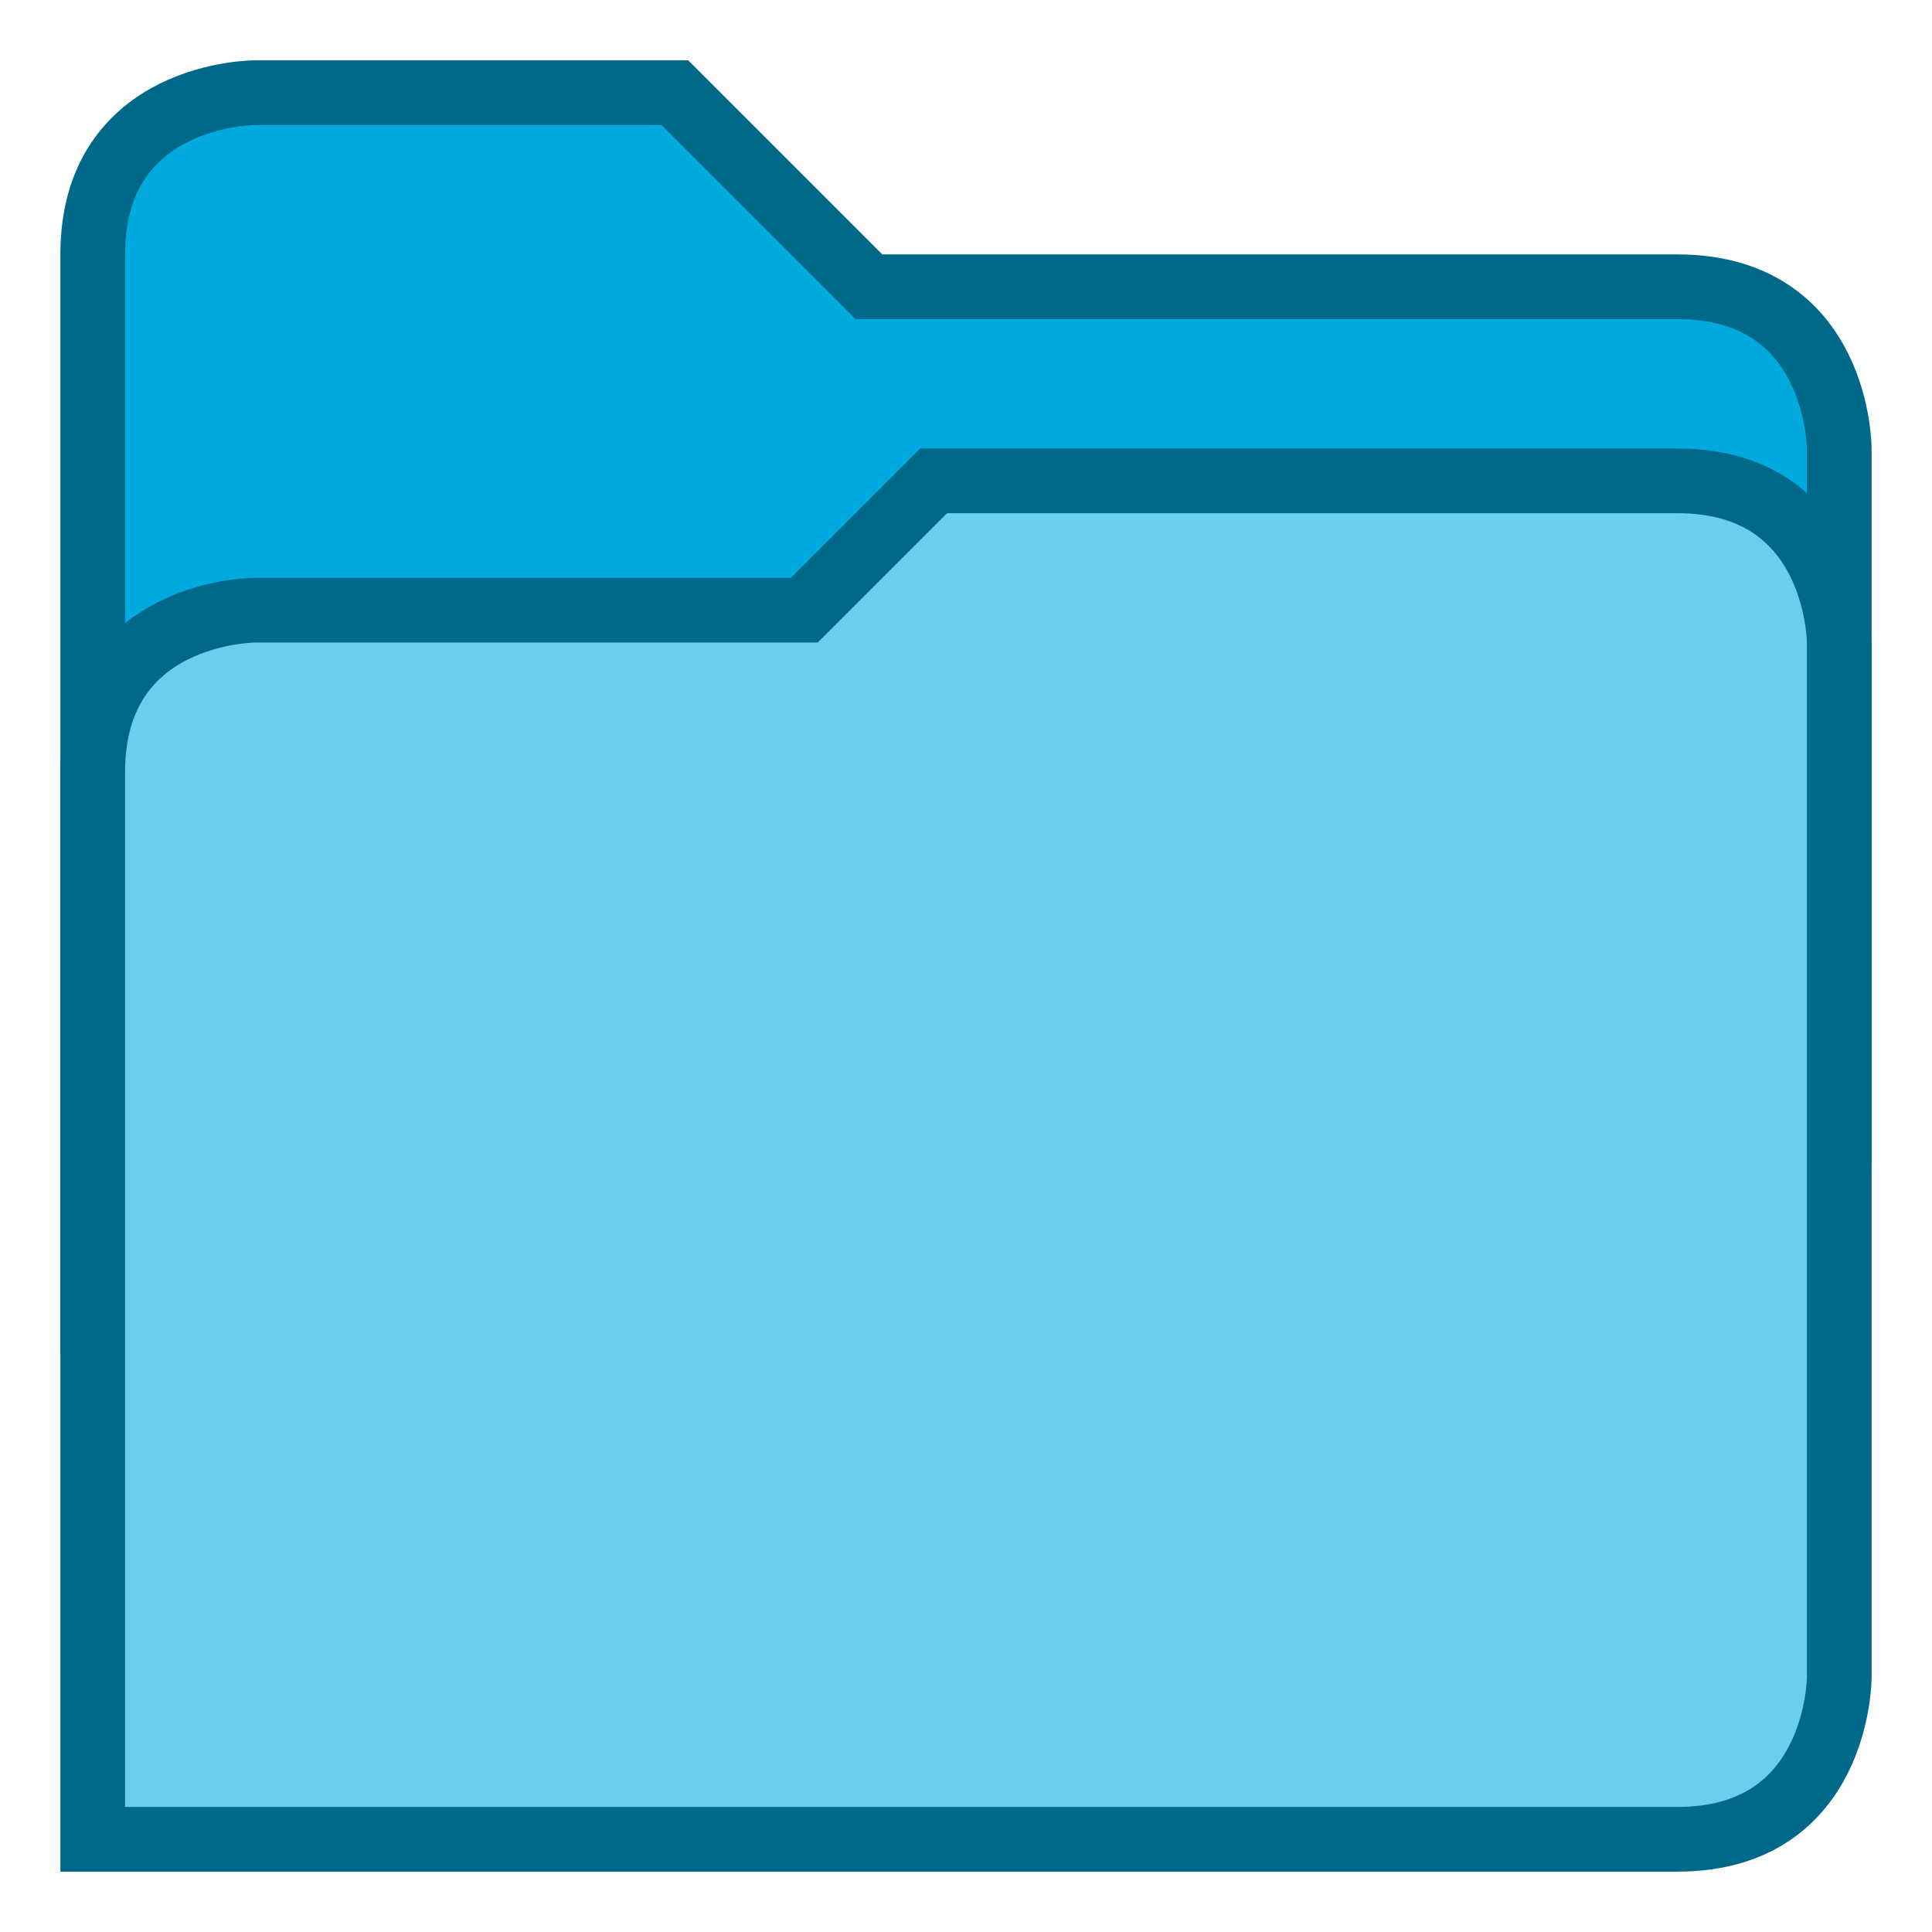
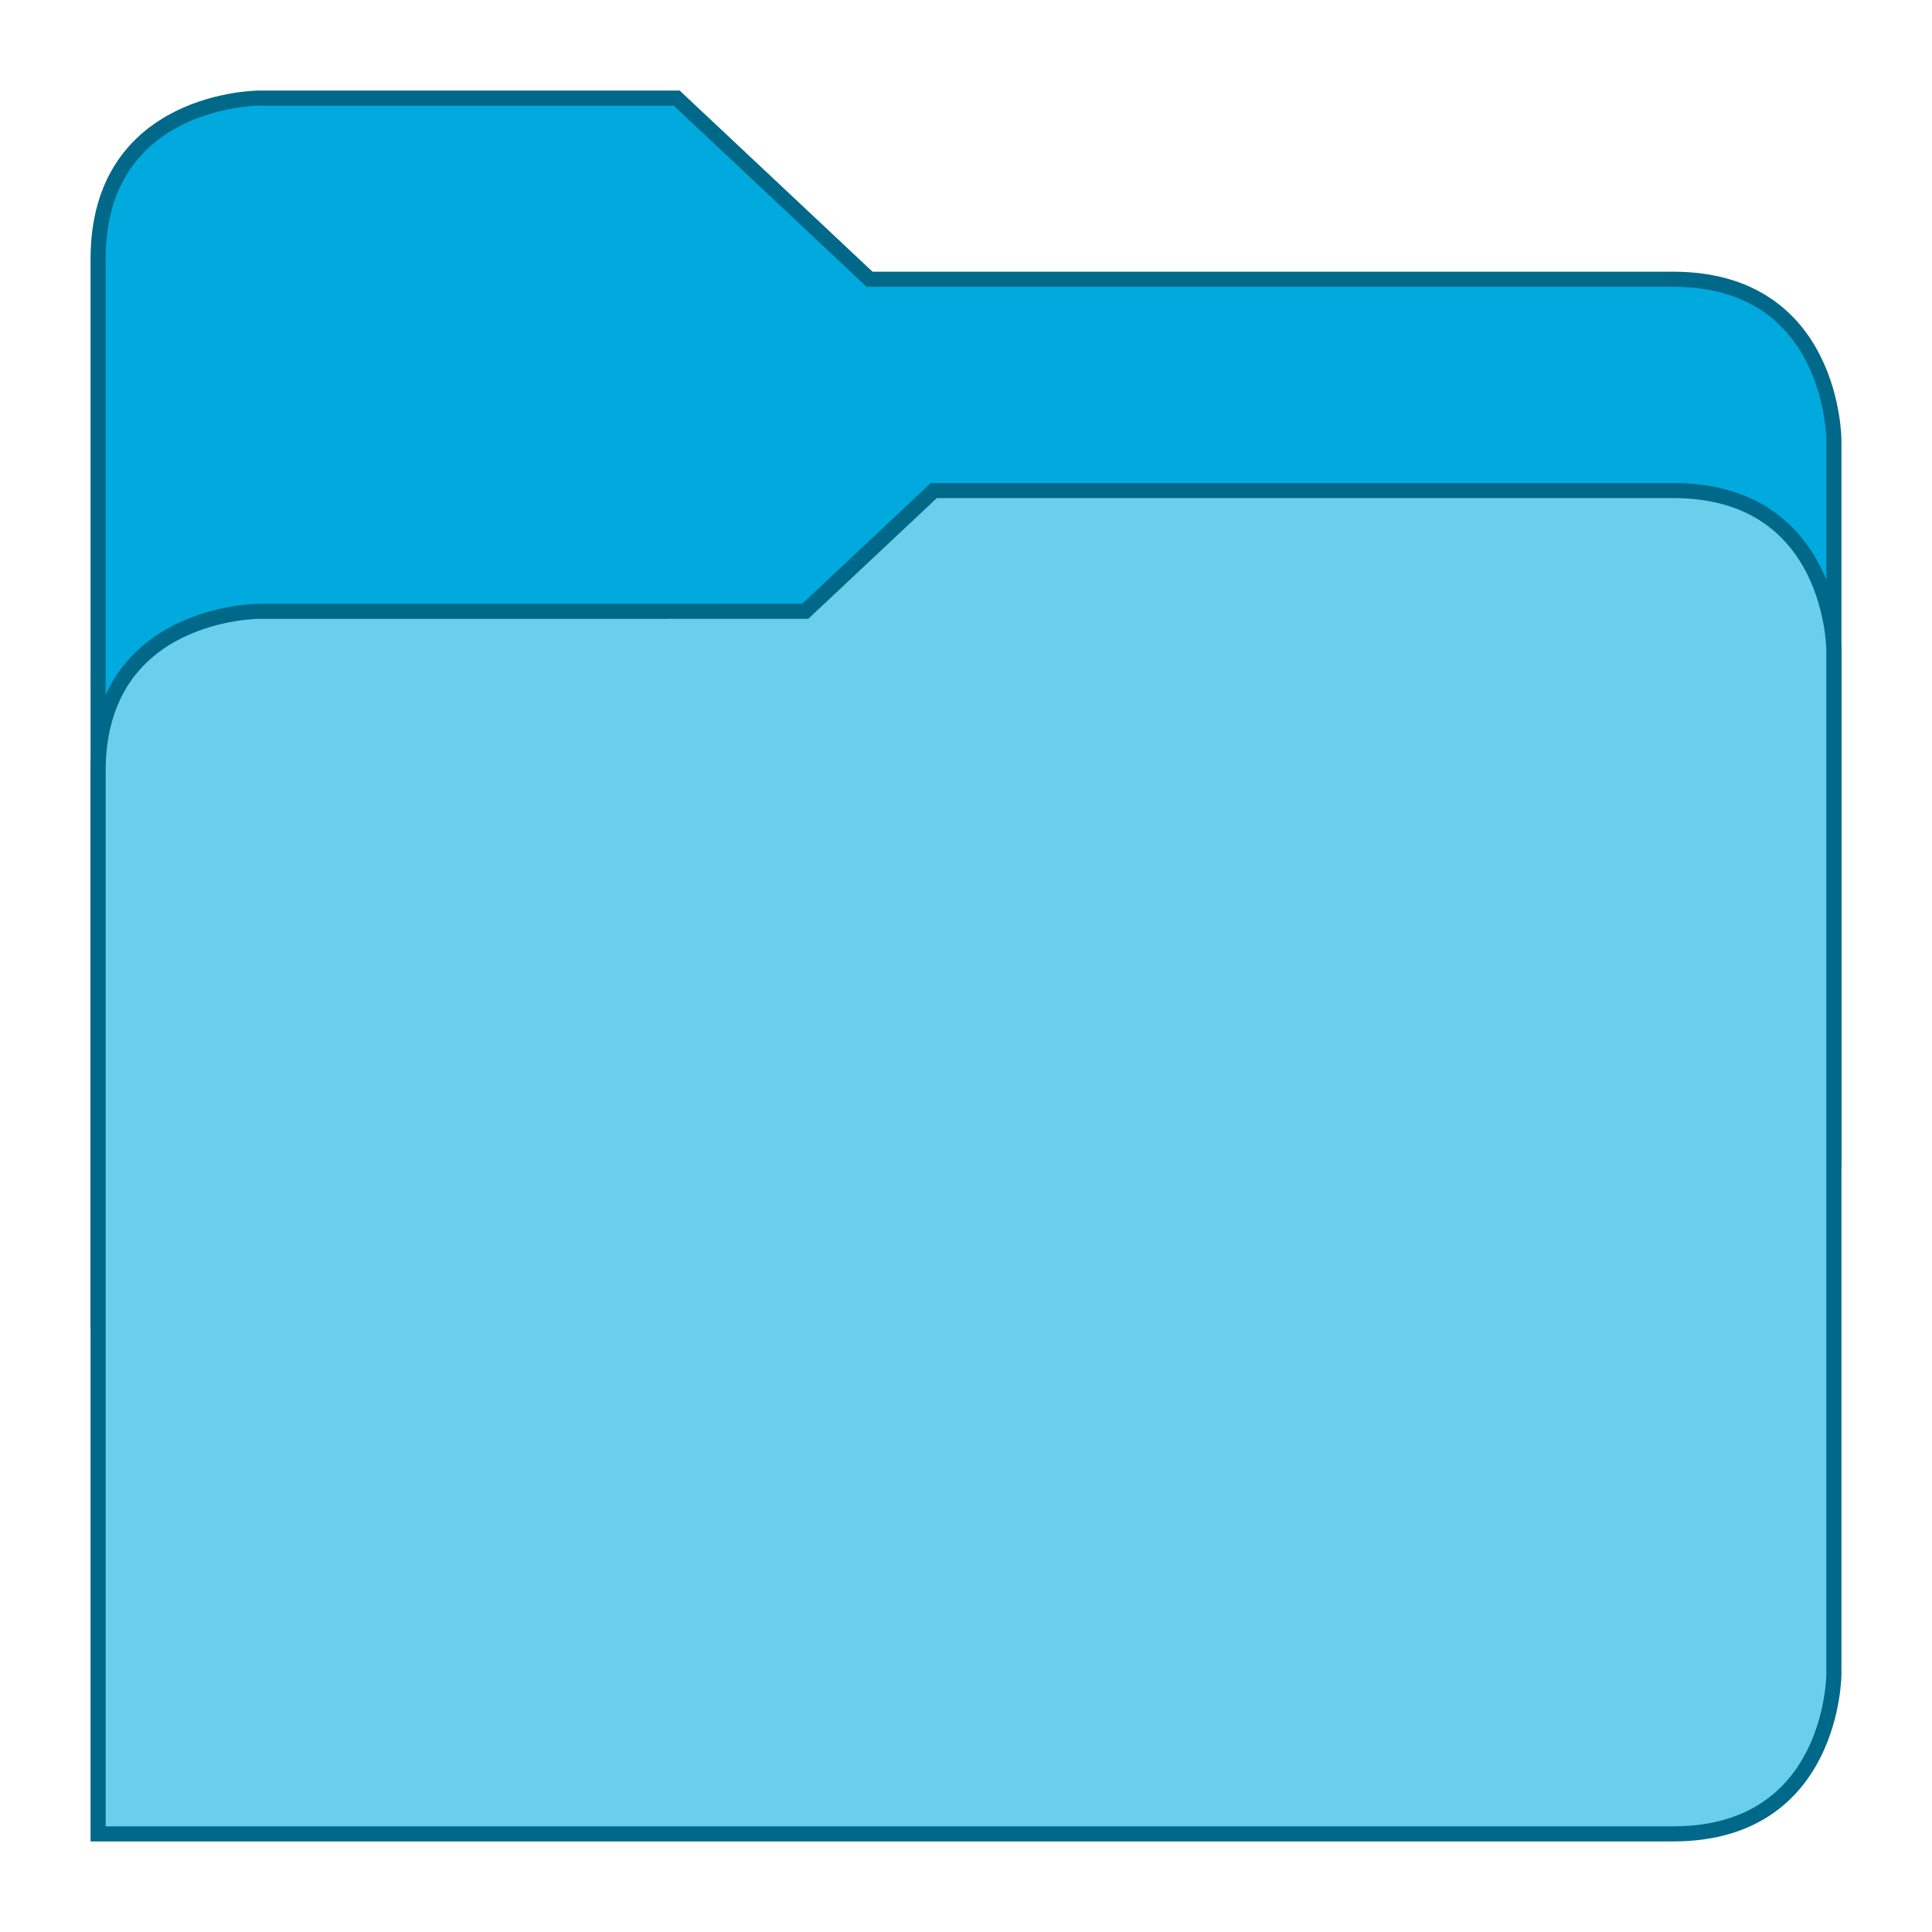
- <svg xmlns="http://www.w3.org/2000/svg" width="128" height="128" viewBox="0 0 33.867 33.867" version="1.1" id="svg1260">
-   <defs id="defs1254">
-     <clipPath clipPathUnits="userSpaceOnUse" id="clipPath1014-7-9">
-       <circle style="opacity:1;vector-effect:none;fill:#6acc0a;fill-opacity:1;fill-rule:nonzero;stroke:#52a302;stroke-width:0.264;stroke-linecap:square;stroke-linejoin:round;stroke-miterlimit:4;stroke-dasharray:none;stroke-dashoffset:0;stroke-opacity:1;paint-order:normal" id="circle1016-5-3" cx="17.992" cy="323.458" r="3.043" />
-     </clipPath>
-     <clipPath clipPathUnits="userSpaceOnUse" id="clipPath1014-7">
-       <circle style="opacity:1;vector-effect:none;fill:#6acc0a;fill-opacity:1;fill-rule:nonzero;stroke:#52a302;stroke-width:0.264;stroke-linecap:square;stroke-linejoin:round;stroke-miterlimit:4;stroke-dasharray:none;stroke-dashoffset:0;stroke-opacity:1;paint-order:normal" id="circle1016-5" cx="17.992" cy="323.458" r="3.043" />
-     </clipPath>
-     <clipPath clipPathUnits="userSpaceOnUse" id="clipPath1010">
-       <circle cy="321.342" cx="2.117" id="circle1012" style="opacity:1;vector-effect:none;fill:#e6461d;fill-opacity:1;fill-rule:nonzero;stroke:#c02700;stroke-width:0.264;stroke-linecap:square;stroke-linejoin:round;stroke-miterlimit:4;stroke-dasharray:none;stroke-dashoffset:0;stroke-opacity:1;paint-order:normal" r="3.043" />
-     </clipPath>
-     <clipPath clipPathUnits="userSpaceOnUse" id="clipPath1014-7-9-3">
-       <circle style="opacity:1;vector-effect:none;fill:#6acc0a;fill-opacity:1;fill-rule:nonzero;stroke:#52a302;stroke-width:0.264;stroke-linecap:square;stroke-linejoin:round;stroke-miterlimit:4;stroke-dasharray:none;stroke-dashoffset:0;stroke-opacity:1;paint-order:normal" id="circle1016-5-3-6" cx="17.992" cy="323.458" r="3.043" />
-     </clipPath>
-     <clipPath clipPathUnits="userSpaceOnUse" id="clipPath1014-7-7">
-       <circle style="opacity:1;vector-effect:none;fill:#6acc0a;fill-opacity:1;fill-rule:nonzero;stroke:#52a302;stroke-width:0.264;stroke-linecap:square;stroke-linejoin:round;stroke-miterlimit:4;stroke-dasharray:none;stroke-dashoffset:0;stroke-opacity:1;paint-order:normal" id="circle1016-5-5" cx="17.992" cy="323.458" r="3.043" />
-     </clipPath>
-     <clipPath clipPathUnits="userSpaceOnUse" id="clipPath1010-3">
-       <circle cy="321.342" cx="2.117" id="circle1012-5" style="opacity:1;vector-effect:none;fill:#e6461d;fill-opacity:1;fill-rule:nonzero;stroke:#c02700;stroke-width:0.264;stroke-linecap:square;stroke-linejoin:round;stroke-miterlimit:4;stroke-dasharray:none;stroke-dashoffset:0;stroke-opacity:1;paint-order:normal" r="3.043" />
-     </clipPath>
-     <clipPath clipPathUnits="userSpaceOnUse" id="clipPath1010-3-9">
-       <circle cy="321.342" cx="2.117" id="circle1012-6" style="opacity:1;vector-effect:none;fill:#e6461d;fill-opacity:1;fill-rule:nonzero;stroke:#c02700;stroke-width:0.264;stroke-linecap:square;stroke-linejoin:round;stroke-miterlimit:4;stroke-dasharray:none;stroke-dashoffset:0;stroke-opacity:1;paint-order:normal" r="3.043" />
-     </clipPath>
-     <clipPath clipPathUnits="userSpaceOnUse" id="clipPath1014-7-5">
-       <circle style="opacity:1;vector-effect:none;fill:#6acc0a;fill-opacity:1;fill-rule:nonzero;stroke:#52a302;stroke-width:0.264;stroke-linecap:square;stroke-linejoin:round;stroke-miterlimit:4;stroke-dasharray:none;stroke-dashoffset:0;stroke-opacity:1;paint-order:normal" id="circle1016-5-0" cx="17.992" cy="323.458" r="3.043" />
-     </clipPath>
-     <clipPath clipPathUnits="userSpaceOnUse" id="clipPath1014-7-9-8">
-       <circle style="opacity:1;vector-effect:none;fill:#6acc0a;fill-opacity:1;fill-rule:nonzero;stroke:#52a302;stroke-width:0.264;stroke-linecap:square;stroke-linejoin:round;stroke-miterlimit:4;stroke-dasharray:none;stroke-dashoffset:0;stroke-opacity:1;paint-order:normal" id="circle1016-5-3-4" cx="17.992" cy="323.458" r="3.043" />
-     </clipPath>
-   </defs>
+ <svg xmlns="http://www.w3.org/2000/svg" width="128" height="128" viewBox="0 0 128 128" version="1.1" id="svg1260">
+   <defs id="defs1254" />
  <g id="layer1" transform="translate(0,-288.5333)">
    <circle style="opacity:1;vector-effect:none;fill:#00aade;fill-opacity:1;fill-rule:nonzero;stroke:none;stroke-width:0.087;stroke-linecap:square;stroke-linejoin:round;stroke-miterlimit:4;stroke-dasharray:none;stroke-dashoffset:0;stroke-opacity:1;paint-order:normal" id="circle1253-1-3-6" cx="16.933" cy="280.464" r="0" />
    <circle r="0" cy="280.464" cx="16.933" id="circle1253-1-3-6-5" style="opacity:1;vector-effect:none;fill:#00aade;fill-opacity:1;fill-rule:nonzero;stroke:none;stroke-width:0.087;stroke-linecap:square;stroke-linejoin:round;stroke-miterlimit:4;stroke-dasharray:none;stroke-dashoffset:0;stroke-opacity:1;paint-order:normal" />
    <circle r="0" cy="280.464" cx="16.933" id="circle1253-1-3-6-6" style="opacity:1;vector-effect:none;fill:#00aade;fill-opacity:1;fill-rule:nonzero;stroke:none;stroke-width:0.087;stroke-linecap:square;stroke-linejoin:round;stroke-miterlimit:4;stroke-dasharray:none;stroke-dashoffset:0;stroke-opacity:1;paint-order:normal" />
    <circle r="0" cy="280.464" cx="16.933" id="circle1253-1-3-6-2" style="opacity:1;vector-effect:none;fill:#00aade;fill-opacity:1;fill-rule:nonzero;stroke:none;stroke-width:0.087;stroke-linecap:square;stroke-linejoin:round;stroke-miterlimit:4;stroke-dasharray:none;stroke-dashoffset:0;stroke-opacity:1;paint-order:normal" />
    <circle r="0" cy="280.464" cx="16.933" id="circle1253-1-3-6-7" style="opacity:1;vector-effect:none;fill:#00aade;fill-opacity:1;fill-rule:nonzero;stroke:none;stroke-width:0.087;stroke-linecap:square;stroke-linejoin:round;stroke-miterlimit:4;stroke-dasharray:none;stroke-dashoffset:0;stroke-opacity:1;paint-order:normal" />
    <circle r="0" cy="280.464" cx="16.933" id="circle1253-1-3-6-9" style="opacity:1;vector-effect:none;fill:#00aade;fill-opacity:1;fill-rule:nonzero;stroke:none;stroke-width:0.087;stroke-linecap:square;stroke-linejoin:round;stroke-miterlimit:4;stroke-dasharray:none;stroke-dashoffset:0;stroke-opacity:1;paint-order:normal" />
    <circle r="0" cy="280.464" cx="16.933" id="circle1253-1-3-6-22" style="opacity:1;vector-effect:none;fill:#00aade;fill-opacity:1;fill-rule:nonzero;stroke:none;stroke-width:0.087;stroke-linecap:square;stroke-linejoin:round;stroke-miterlimit:4;stroke-dasharray:none;stroke-dashoffset:0;stroke-opacity:1;paint-order:normal" />
    <circle r="0" cy="280.464" cx="16.933" id="circle1253-1-3-6-8" style="opacity:1;vector-effect:none;fill:#00aade;fill-opacity:1;fill-rule:nonzero;stroke:none;stroke-width:0.087;stroke-linecap:square;stroke-linejoin:round;stroke-miterlimit:4;stroke-dasharray:none;stroke-dashoffset:0;stroke-opacity:1;paint-order:normal" />
    <circle r="0" cy="280.464" cx="16.933" id="circle1253-1-3-6-97" style="opacity:1;vector-effect:none;fill:#00aade;fill-opacity:1;fill-rule:nonzero;stroke:none;stroke-width:0.087;stroke-linecap:square;stroke-linejoin:round;stroke-miterlimit:4;stroke-dasharray:none;stroke-dashoffset:0;stroke-opacity:1;paint-order:normal" />
    <circle r="0" cy="280.464" cx="16.933" id="circle1253-1-3-6-3" style="opacity:1;vector-effect:none;fill:#00aade;fill-opacity:1;fill-rule:nonzero;stroke:none;stroke-width:0.087;stroke-linecap:square;stroke-linejoin:round;stroke-miterlimit:4;stroke-dasharray:none;stroke-dashoffset:0;stroke-opacity:1;paint-order:normal" />
-     <path style="color:#000000;display:inline;overflow:visible;visibility:visible;fill:none;stroke:#f1f3f5;stroke-width:0.796;stroke-linecap:round;stroke-miterlimit:4;stroke-dasharray:none;stroke-opacity:1;marker:none;enable-background:accumulate" id="path3869-2-1" d="m 5.232,291.051 a 1.984,1.843 0 0 1 0.916,2.074 1.984,1.843 0 0 1 -1.918,1.361 1.984,1.843 0 0 1 -1.914,-1.366 1.984,1.843 0 0 1 0.923,-2.071" />
-     <rect style="fill:#f1f3f5;stroke:none;stroke-width:1.035;stroke-miterlimit:4;stroke-dasharray:none;stroke-opacity:1" id="rect1034" width="0.794" height="2.117" x="3.836" y="289.856" rx="0.99" ry="0.38" />
    <g transform="translate(-0.4708333,0.1323004)" id="g872">
-       <path style="display:inline;opacity:1;vector-effect:none;fill:#00aade;fill-opacity:1;stroke:#006888;stroke-width:1.134;stroke-linecap:butt;stroke-linejoin:miter;stroke-miterlimit:4;stroke-dasharray:none;stroke-dashoffset:0;stroke-opacity:1;marker:none;marker-start:none;marker-mid:none;marker-end:none;paint-order:normal;enable-background:new" d="m 4.931,290.026 c 0,0 -2.835,0 -2.835,2.835 v 18.71 H 29.877 c 2.835,0 2.835,-2.835 2.835,-2.835 v -12.473 c 0,0 0,-2.835 -2.835,-2.835 H 15.703 l -3.402,-3.402 z" id="path5595" />
-       <path id="path2546" d="m 4.931,299.098 c 0,0 -2.835,0 -2.835,2.835 v 18.71 H 29.877 c 2.835,0 2.835,-2.835 2.835,-2.835 v -18.143 c 0,0 0,-2.835 -2.835,-2.835 h -13.04 l -2.268,2.268 z" style="display:inline;opacity:1;vector-effect:none;fill:#6acfec;fill-opacity:1;stroke:#006888;stroke-width:1.134;stroke-linecap:butt;stroke-linejoin:miter;stroke-miterlimit:4;stroke-dasharray:none;stroke-dashoffset:0;stroke-opacity:1;marker:none;marker-start:none;marker-mid:none;marker-end:none;paint-order:normal;enable-background:new" />
+       <path style="display:inline;opacity:1;fill:#00aade;fill-opacity:1;stroke:#006888;stroke-width:1;stroke-linecap:butt;stroke-linejoin:miter;stroke-miterlimit:4;stroke-dasharray:none;stroke-dashoffset:0;stroke-opacity:1;marker:none;marker-start:none;marker-mid:none;marker-end:none;paint-order:normal;enable-background:new" d="m 17.619,294.901 c 0,0 -10.648,0 -10.648,10.658 v 70.342 H 111.323 c 10.648,0 10.648,-10.658 10.648,-10.658 v -47.684 c 0,0 0,-10.657 -10.648,-10.657 H 58.082 L 45.304,294.901 Z" id="path5595" />
+       <path id="path2546" d="m 17.619,328.901 c 0,0 -10.648,0 -10.648,10.595 v 70.404 H 111.323 c 10.648,0 10.648,-10.595 10.648,-10.595 v -67.81 c 0,0 0,-10.595 -10.648,-10.595 H 62.341 l -8.519,8 z" style="display:inline;opacity:1;fill:#6acfec;fill-opacity:1;stroke:#006888;stroke-width:1;stroke-linecap:butt;stroke-linejoin:miter;stroke-miterlimit:4;stroke-dasharray:none;stroke-dashoffset:0;stroke-opacity:1;marker:none;marker-start:none;marker-mid:none;marker-end:none;paint-order:normal;enable-background:new" />
    </g>
  </g>
</svg>
